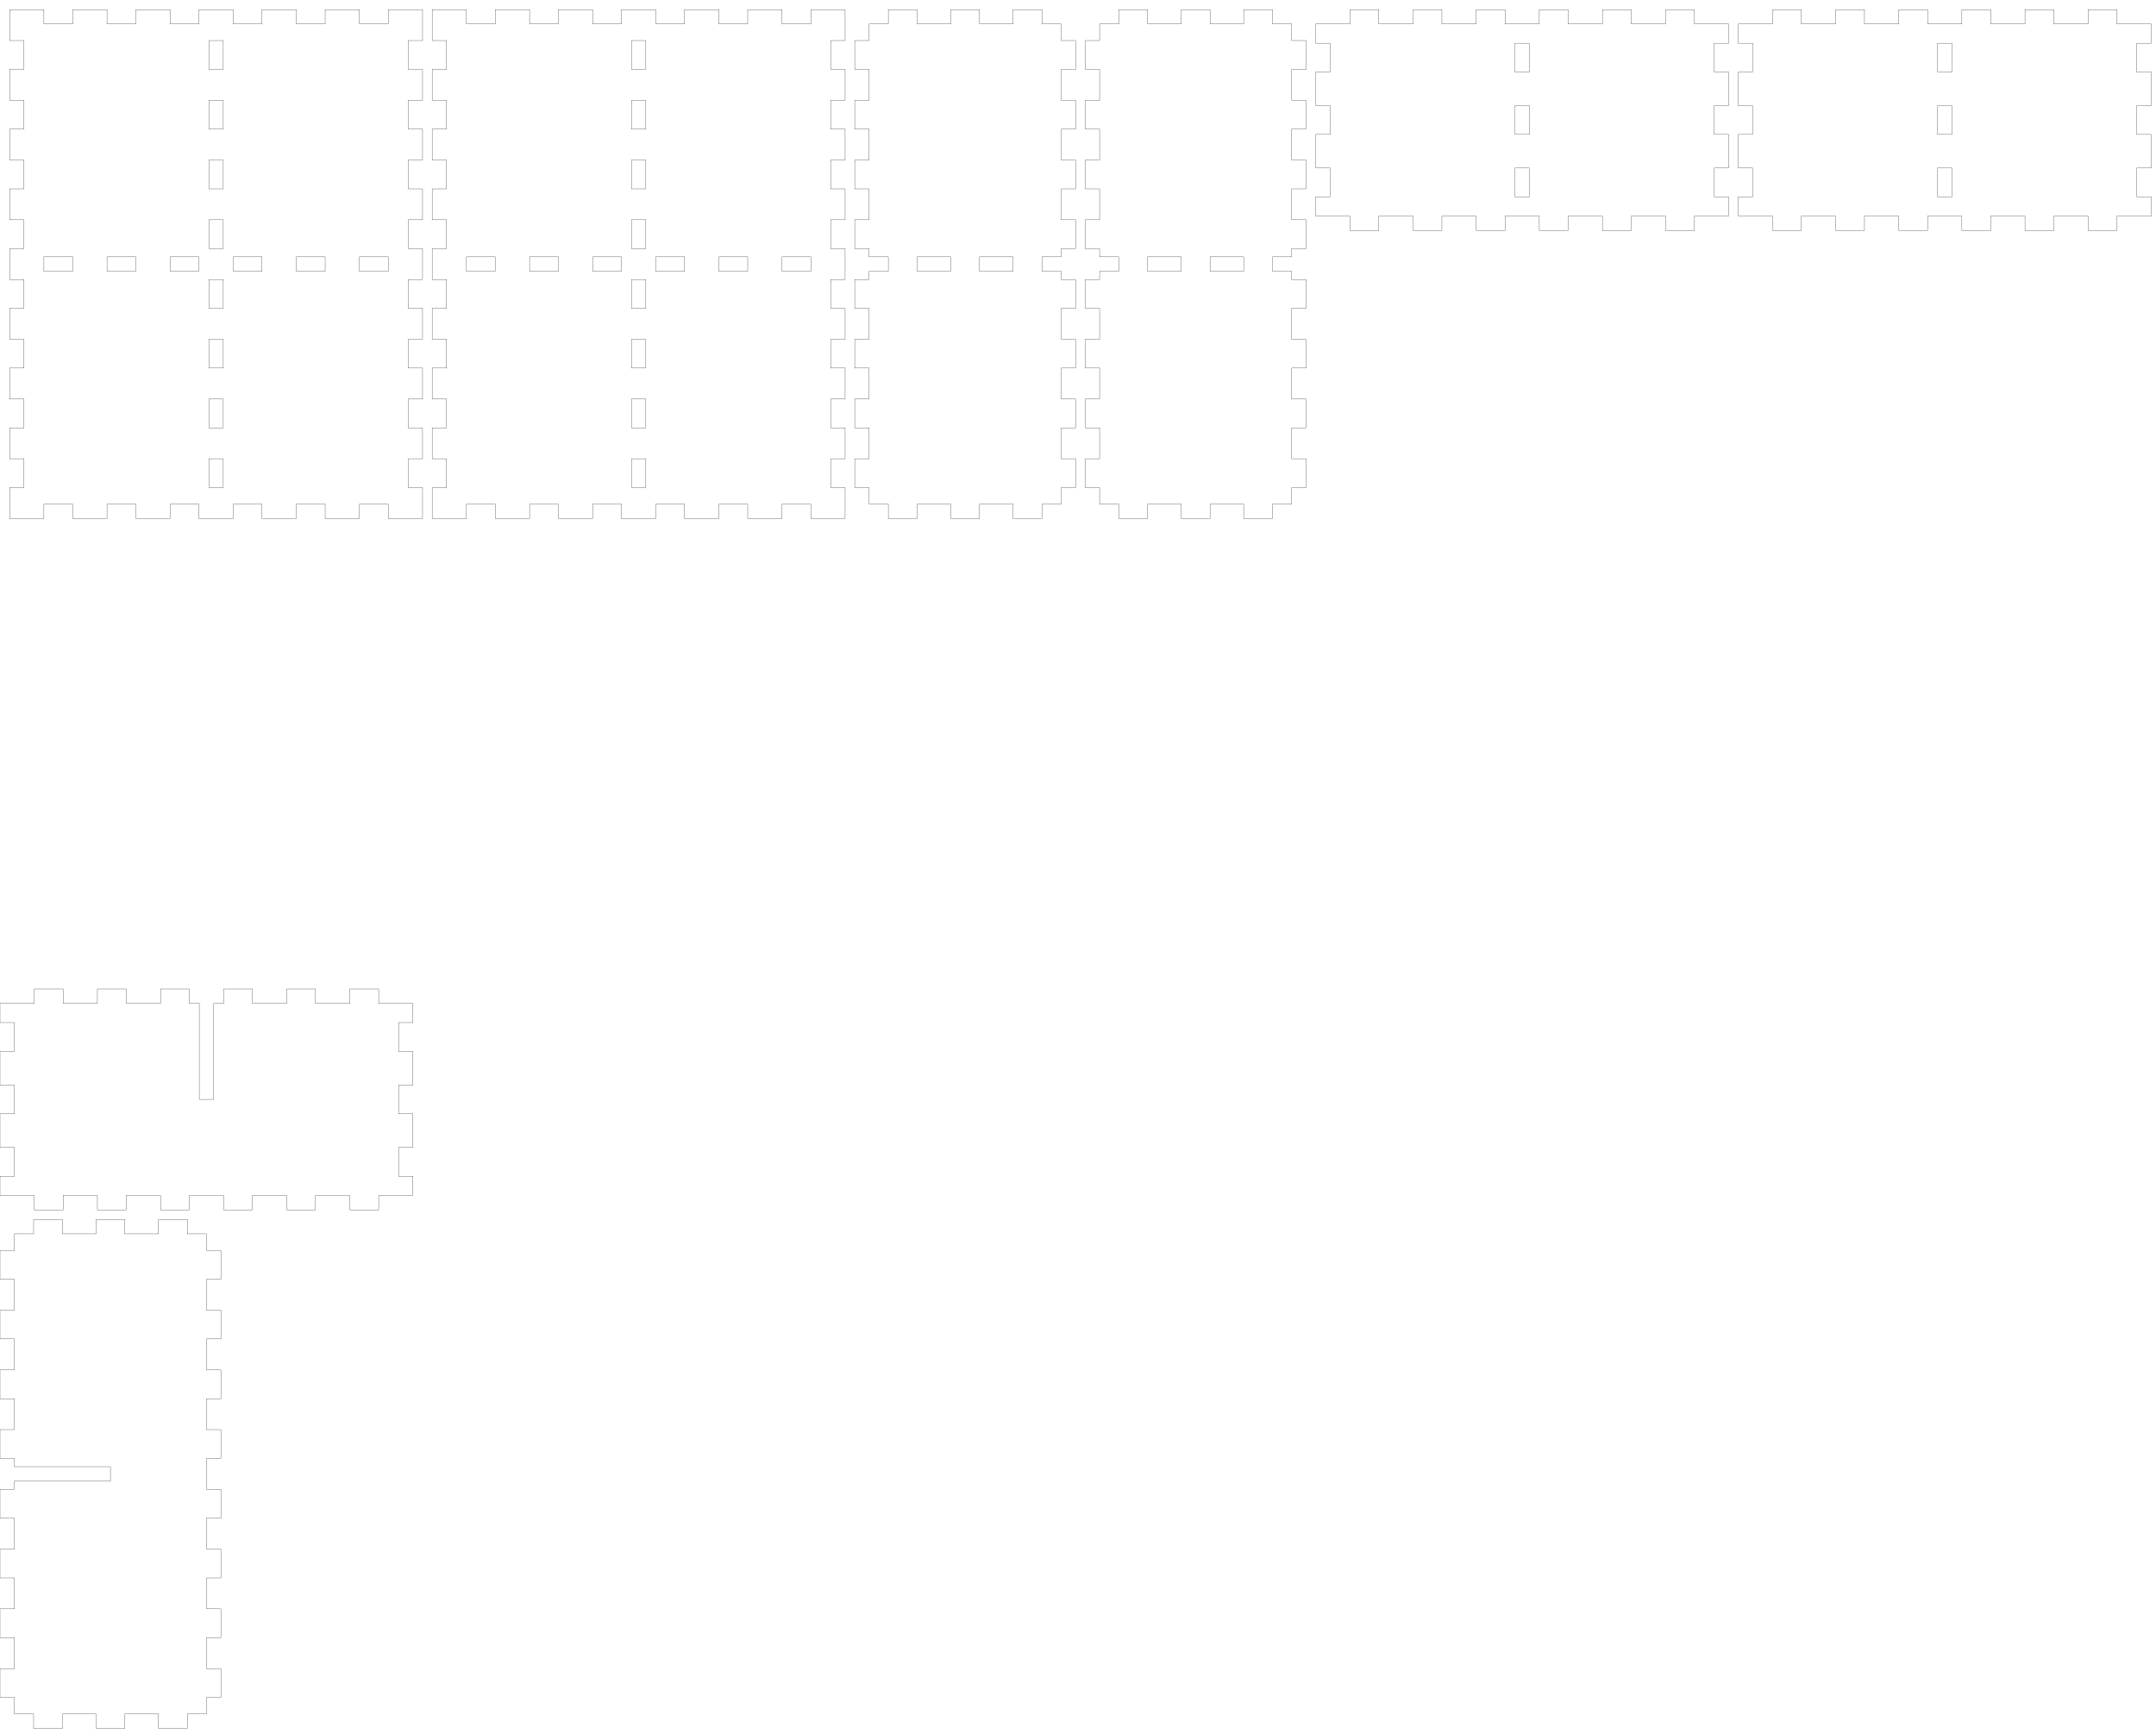
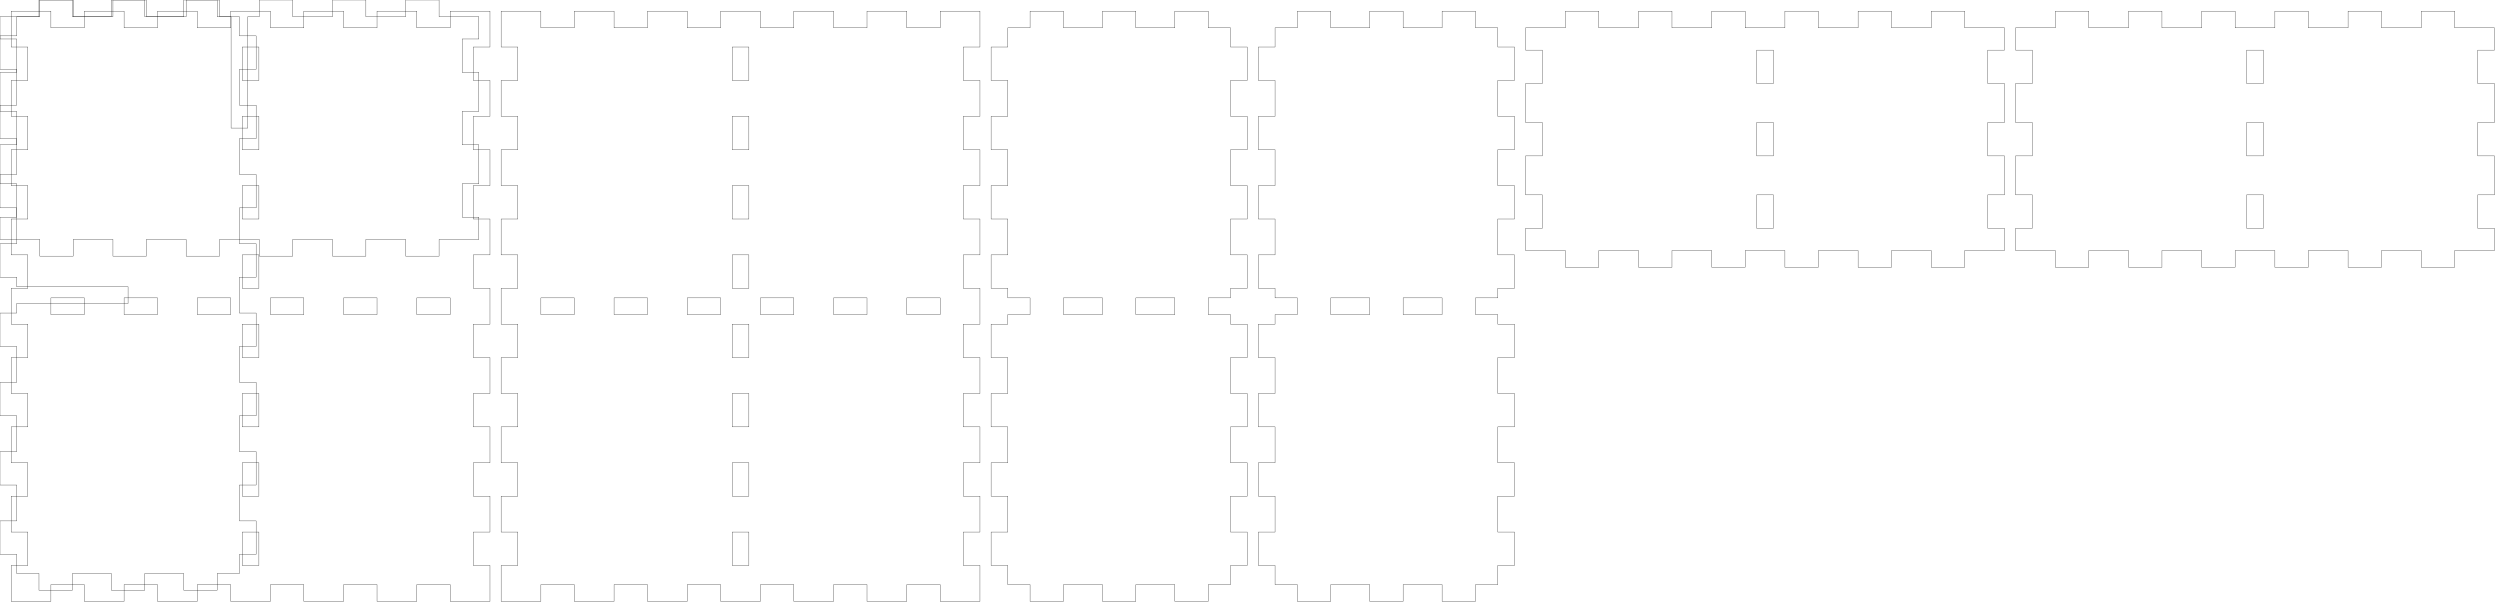
- <svg xmlns="http://www.w3.org/2000/svg" width="449mm" height="361mm" viewBox="0 0 449 361" version="1.1" id="svg5">
+ <svg xmlns="http://www.w3.org/2000/svg" width="449mm" height="109mm" viewBox="0 0 449 109" version="1.1" id="svg5">
  <defs id="defs2" />
  <g id="layer1">
    <path id="piece_001" style="fill:none;stroke:#000000;stroke-width:0.051" d="M 274 9 L 277 9 L 277 15 L 274 15 L 274 22 L 277 22 L 277 28 L 274 28 L 274 35 L 277 35 L 277 41 L 274 41 L 274 45 L 281.143 45 L 281.143 48 L 287.143 48 L 287.143 45 L 294.286 45 L 294.286 48 L 300.286 48 L 300.286 45 L 307.429 45 L 307.429 48 L 313.429 48 L 313.429 45 L 320.571 45 L 320.571 48 L 326.571 48 L 326.571 45 L 333.714 45 L 333.714 48 L 339.714 48 L 339.714 45 L 346.857 45 L 346.857 48 L 352.857 48 L 352.857 45 L 360 45 L 360 41 L 357 41 L 357 35 L 360 35 L 360 28 L 357 28 L 357 22 L 360 22 L 360 15 L 357 15 L 357 9 L 360 9 L 360 5 L 352.857 5 L 352.857 2 L 346.857 2 L 346.857 5 L 339.714 5 L 339.714 2 L 333.714 2 L 333.714 5 L 326.571 5 L 326.571 2 L 320.571 2 L 320.571 5 L 313.429 5 L 313.429 2 L 307.429 2 L 307.429 5 L 300.286 5 L 300.286 2 L 294.286 2 L 294.286 5 L 287.143 5 L 287.143 2 L 281.143 2 L 281.143 5 L 274 5 L 274 9 Z M 315.5 22 L 318.5 22 L 318.5 28 L 315.5 28 L 315.5 22 Z M 315.5 35 L 318.5 35 L 318.5 41 L 315.5 41 L 315.5 35 Z M 315.5 9 L 318.5 9 L 318.5 15 L 315.5 15 L 315.5 9 Z" />
-     <path id="xdivider_001" style="fill:none;stroke:#000000;stroke-width:0.051" d="M 0 213 L 3 213 L 3 219 L 0 219 L 0 226 L 3 226 L 3 232 L 0 232 L 0 239 L 3 239 L 3 245 L 0 245 L 0 249 L 7.143 249 L 7.143 252 L 13.143 252 L 13.143 249 L 20.286 249 L 20.286 252 L 26.286 252 L 26.286 249 L 33.429 249 L 33.429 252 L 39.429 252 L 39.429 249 L 46.571 249 L 46.571 252 L 52.571 252 L 52.571 249 L 59.714 249 L 59.714 252 L 65.714 252 L 65.714 249 L 72.857 249 L 72.857 252 L 78.857 252 L 78.857 249 L 86 249 L 86 245 L 83 245 L 83 239 L 86 239 L 86 232 L 83 232 L 83 226 L 86 226 L 86 219 L 83 219 L 83 213 L 86 213 L 86 209 L 78.857 209 L 78.857 206 L 72.857 206 L 72.857 209 L 65.714 209 L 65.714 206 L 59.714 206 L 59.714 209 L 52.571 209 L 52.571 206 L 46.571 206 L 46.571 209 L 44.5 209 L 44.5 229 L 41.5 229 L 41.5 209 L 39.429 209 L 39.429 206 L 33.429 206 L 33.429 209 L 26.286 209 L 26.286 206 L 20.286 206 L 20.286 209 L 13.143 209 L 13.143 206 L 7.143 206 L 7.143 209 L 0 209 L 0 213 Z" />
    <path id="piece_002" style="fill:none;stroke:#000000;stroke-width:0.051" d="M 181 8.444 L 178 8.444 L 178 14.444 L 181 14.444 L 181 20.889 L 178 20.889 L 178 26.889 L 181 26.889 L 181 33.333 L 178 33.333 L 178 39.333 L 181 39.333 L 181 45.778 L 178 45.778 L 178 51.778 L 181 51.778 L 181 53.5 L 185 53.5 L 185 56.5 L 181 56.5 L 181 58.222 L 178 58.222 L 178 64.222 L 181 64.222 L 181 70.667 L 178 70.667 L 178 76.667 L 181 76.667 L 181 83.111 L 178 83.111 L 178 89.111 L 181 89.111 L 181 95.556 L 178 95.556 L 178 101.556 L 181 101.556 L 181 105 L 185 105 L 185 108 L 191 108 L 191 105 L 198 105 L 198 108 L 204 108 L 204 105 L 211 105 L 211 108 L 217 108 L 217 105 L 221 105 L 221 101.556 L 224 101.556 L 224 95.556 L 221 95.556 L 221 89.111 L 224 89.111 L 224 83.111 L 221 83.111 L 221 76.667 L 224 76.667 L 224 70.667 L 221 70.667 L 221 64.222 L 224 64.222 L 224 58.222 L 221 58.222 L 221 56.5 L 217 56.5 L 217 53.5 L 221 53.5 L 221 51.778 L 224 51.778 L 224 45.778 L 221 45.778 L 221 39.333 L 224 39.333 L 224 33.333 L 221 33.333 L 221 26.889 L 224 26.889 L 224 20.889 L 221 20.889 L 221 14.444 L 224 14.444 L 224 8.444 L 221 8.444 L 221 5 L 217 5 L 217 2 L 211 2 L 211 5 L 204 5 L 204 2 L 198 2 L 198 5 L 191 5 L 191 2 L 185 2 L 185 5 L 181 5 L 181 8.444 Z M 191 53.5 L 198 53.5 L 198 56.5 L 191 56.5 L 191 53.5 Z M 204 53.5 L 211 53.5 L 211 56.5 L 204 56.5 L 204 53.5 Z" />
-     <path id="ydivider_001" style="fill:none;stroke:#000000;stroke-width:0.051" d="M 3 260.444 L 0 260.444 L 0 266.444 L 3 266.444 L 3 272.889 L 0 272.889 L 0 278.889 L 3 278.889 L 3 285.333 L 0 285.333 L 0 291.333 L 3 291.333 L 3 297.778 L 0 297.778 L 0 303.778 L 3 303.778 L 3 305.5 L 23 305.5 L 23 308.5 L 3 308.5 L 3 310.222 L 0 310.222 L 0 316.222 L 3 316.222 L 3 322.667 L 0 322.667 L 0 328.667 L 3 328.667 L 3 335.111 L 0 335.111 L 0 341.111 L 3 341.111 L 3 347.556 L 0 347.556 L 0 353.556 L 3 353.556 L 3 357 L 7 357 L 7 360 L 13 360 L 13 357 L 20 357 L 20 360 L 26 360 L 26 357 L 33 357 L 33 360 L 39 360 L 39 357 L 43 357 L 43 353.556 L 46 353.556 L 46 347.556 L 43 347.556 L 43 341.111 L 46 341.111 L 46 335.111 L 43 335.111 L 43 328.667 L 46 328.667 L 46 322.667 L 43 322.667 L 43 316.222 L 46 316.222 L 46 310.222 L 43 310.222 L 43 303.778 L 46 303.778 L 46 297.778 L 43 297.778 L 43 291.333 L 46 291.333 L 46 285.333 L 43 285.333 L 43 278.889 L 46 278.889 L 46 272.889 L 43 272.889 L 43 266.444 L 46 266.444 L 46 260.444 L 43 260.444 L 43 257 L 39 257 L 39 254 L 33 254 L 33 257 L 26 257 L 26 254 L 20 254 L 20 257 L 13 257 L 13 254 L 7 254 L 7 257 L 3 257 L 3 260.444 Z" />
-     <path id="piece_003" style="fill:none;stroke:#000000;stroke-width:0.051" d="M 2 8.444 L 5 8.444 L 5 14.444 L 2 14.444 L 2 20.889 L 5 20.889 L 5 26.889 L 2 26.889 L 2 33.333 L 5 33.333 L 5 39.333 L 2 39.333 L 2 45.778 L 5 45.778 L 5 51.778 L 2 51.778 L 2 58.222 L 5 58.222 L 5 64.222 L 2 64.222 L 2 70.667 L 5 70.667 L 5 76.667 L 2 76.667 L 2 83.111 L 5 83.111 L 5 89.111 L 2 89.111 L 2 95.556 L 5 95.556 L 5 101.556 L 2 101.556 L 2 108 L 9.143 108 L 9.143 105 L 15.143 105 L 15.143 108 L 22.286 108 L 22.286 105 L 28.286 105 L 28.286 108 L 35.429 108 L 35.429 105 L 41.429 105 L 41.429 108 L 48.571 108 L 48.571 105 L 54.571 105 L 54.571 108 L 61.714 108 L 61.714 105 L 67.714 105 L 67.714 108 L 74.857 108 L 74.857 105 L 80.857 105 L 80.857 108 L 88 108 L 88 101.556 L 85 101.556 L 85 95.556 L 88 95.556 L 88 89.111 L 85 89.111 L 85 83.111 L 88 83.111 L 88 76.667 L 85 76.667 L 85 70.667 L 88 70.667 L 88 64.222 L 85 64.222 L 85 58.222 L 88 58.222 L 88 51.778 L 85 51.778 L 85 45.778 L 88 45.778 L 88 39.333 L 85 39.333 L 85 33.333 L 88 33.333 L 88 26.889 L 85 26.889 L 85 20.889 L 88 20.889 L 88 14.444 L 85 14.444 L 85 8.444 L 88 8.444 L 88 2 L 80.857 2 L 80.857 5 L 74.857 5 L 74.857 2 L 67.714 2 L 67.714 5 L 61.714 5 L 61.714 2 L 54.571 2 L 54.571 5 L 48.571 5 L 48.571 2 L 41.429 2 L 41.429 5 L 35.429 5 L 35.429 2 L 28.286 2 L 28.286 5 L 22.286 5 L 22.286 2 L 15.143 2 L 15.143 5 L 9.143 5 L 9.143 2 L 2 2 L 2 8.444 Z M 22.286 53.5 L 28.286 53.5 L 28.286 56.5 L 22.286 56.5 L 22.286 53.5 Z M 35.429 53.5 L 41.429 53.5 L 41.429 56.5 L 35.429 56.5 L 35.429 53.5 Z M 43.5 20.889 L 46.5 20.889 L 46.5 26.889 L 43.5 26.889 L 43.5 20.889 Z M 43.5 33.333 L 46.5 33.333 L 46.5 39.333 L 43.5 39.333 L 43.5 33.333 Z M 43.5 45.778 L 46.5 45.778 L 46.5 51.778 L 43.5 51.778 L 43.5 45.778 Z M 43.5 58.222 L 46.5 58.222 L 46.5 64.222 L 43.5 64.222 L 43.5 58.222 Z M 43.5 70.667 L 46.5 70.667 L 46.5 76.667 L 43.5 76.667 L 43.5 70.667 Z M 43.5 8.444 L 46.5 8.444 L 46.5 14.444 L 43.5 14.444 L 43.5 8.444 Z M 43.5 83.111 L 46.5 83.111 L 46.5 89.111 L 43.5 89.111 L 43.5 83.111 Z M 43.5 95.556 L 46.5 95.556 L 46.5 101.556 L 43.5 101.556 L 43.5 95.556 Z M 48.571 53.5 L 54.571 53.5 L 54.571 56.5 L 48.571 56.5 L 48.571 53.5 Z M 61.714 53.5 L 67.714 53.5 L 67.714 56.5 L 61.714 56.5 L 61.714 53.5 Z M 74.857 53.5 L 80.857 53.5 L 80.857 56.5 L 74.857 56.5 L 74.857 53.5 Z M 9.143 53.5 L 15.143 53.5 L 15.143 56.5 L 9.143 56.5 L 9.143 53.5 Z" />
-     <path id="piece_004" style="fill:none;stroke:#000000;stroke-width:0.051" d="M 90 8.444 L 93 8.444 L 93 14.444 L 90 14.444 L 90 20.889 L 93 20.889 L 93 26.889 L 90 26.889 L 90 33.333 L 93 33.333 L 93 39.333 L 90 39.333 L 90 45.778 L 93 45.778 L 93 51.778 L 90 51.778 L 90 58.222 L 93 58.222 L 93 64.222 L 90 64.222 L 90 70.667 L 93 70.667 L 93 76.667 L 90 76.667 L 90 83.111 L 93 83.111 L 93 89.111 L 90 89.111 L 90 95.556 L 93 95.556 L 93 101.556 L 90 101.556 L 90 108 L 97.143 108 L 97.143 105 L 103.143 105 L 103.143 108 L 110.286 108 L 110.286 105 L 116.286 105 L 116.286 108 L 123.429 108 L 123.429 105 L 129.429 105 L 129.429 108 L 136.571 108 L 136.571 105 L 142.571 105 L 142.571 108 L 149.714 108 L 149.714 105 L 155.714 105 L 155.714 108 L 162.857 108 L 162.857 105 L 168.857 105 L 168.857 108 L 176 108 L 176 101.556 L 173 101.556 L 173 95.556 L 176 95.556 L 176 89.111 L 173 89.111 L 173 83.111 L 176 83.111 L 176 76.667 L 173 76.667 L 173 70.667 L 176 70.667 L 176 64.222 L 173 64.222 L 173 58.222 L 176 58.222 L 176 51.778 L 173 51.778 L 173 45.778 L 176 45.778 L 176 39.333 L 173 39.333 L 173 33.333 L 176 33.333 L 176 26.889 L 173 26.889 L 173 20.889 L 176 20.889 L 176 14.444 L 173 14.444 L 173 8.444 L 176 8.444 L 176 2 L 168.857 2 L 168.857 5 L 162.857 5 L 162.857 2 L 155.714 2 L 155.714 5 L 149.714 5 L 149.714 2 L 142.571 2 L 142.571 5 L 136.571 5 L 136.571 2 L 129.429 2 L 129.429 5 L 123.429 5 L 123.429 2 L 116.286 2 L 116.286 5 L 110.286 5 L 110.286 2 L 103.143 2 L 103.143 5 L 97.143 5 L 97.143 2 L 90 2 L 90 8.444 Z M 110.286 53.5 L 116.286 53.5 L 116.286 56.5 L 110.286 56.5 L 110.286 53.5 Z M 123.429 53.5 L 129.429 53.5 L 129.429 56.5 L 123.429 56.5 L 123.429 53.5 Z M 131.5 20.889 L 134.5 20.889 L 134.5 26.889 L 131.5 26.889 L 131.5 20.889 Z M 131.5 33.333 L 134.5 33.333 L 134.5 39.333 L 131.5 39.333 L 131.5 33.333 Z M 131.5 45.778 L 134.5 45.778 L 134.5 51.778 L 131.5 51.778 L 131.5 45.778 Z M 131.5 58.222 L 134.5 58.222 L 134.5 64.222 L 131.5 64.222 L 131.5 58.222 Z M 131.5 70.667 L 134.5 70.667 L 134.5 76.667 L 131.5 76.667 L 131.5 70.667 Z M 131.5 8.444 L 134.5 8.444 L 134.5 14.444 L 131.5 14.444 L 131.5 8.444 Z M 131.5 83.111 L 134.5 83.111 L 134.5 89.111 L 131.5 89.111 L 131.5 83.111 Z M 131.5 95.556 L 134.5 95.556 L 134.5 101.556 L 131.5 101.556 L 131.5 95.556 Z M 136.571 53.5 L 142.571 53.5 L 142.571 56.5 L 136.571 56.5 L 136.571 53.5 Z M 149.714 53.5 L 155.714 53.5 L 155.714 56.5 L 149.714 56.5 L 149.714 53.5 Z M 162.857 53.5 L 168.857 53.5 L 168.857 56.5 L 162.857 56.5 L 162.857 53.5 Z M 97.143 53.5 L 103.143 53.5 L 103.143 56.5 L 97.143 56.5 L 97.143 53.5 Z" />
-     <path id="piece_005" style="fill:none;stroke:#000000;stroke-width:0.051" d="M 229 8.444 L 226 8.444 L 226 14.444 L 229 14.444 L 229 20.889 L 226 20.889 L 226 26.889 L 229 26.889 L 229 33.333 L 226 33.333 L 226 39.333 L 229 39.333 L 229 45.778 L 226 45.778 L 226 51.778 L 229 51.778 L 229 53.5 L 233 53.5 L 233 56.5 L 229 56.5 L 229 58.222 L 226 58.222 L 226 64.222 L 229 64.222 L 229 70.667 L 226 70.667 L 226 76.667 L 229 76.667 L 229 83.111 L 226 83.111 L 226 89.111 L 229 89.111 L 229 95.556 L 226 95.556 L 226 101.556 L 229 101.556 L 229 105 L 233 105 L 233 108 L 239 108 L 239 105 L 246 105 L 246 108 L 252 108 L 252 105 L 259 105 L 259 108 L 265 108 L 265 105 L 269 105 L 269 101.556 L 272 101.556 L 272 95.556 L 269 95.556 L 269 89.111 L 272 89.111 L 272 83.111 L 269 83.111 L 269 76.667 L 272 76.667 L 272 70.667 L 269 70.667 L 269 64.222 L 272 64.222 L 272 58.222 L 269 58.222 L 269 56.5 L 265 56.5 L 265 53.5 L 269 53.5 L 269 51.778 L 272 51.778 L 272 45.778 L 269 45.778 L 269 39.333 L 272 39.333 L 272 33.333 L 269 33.333 L 269 26.889 L 272 26.889 L 272 20.889 L 269 20.889 L 269 14.444 L 272 14.444 L 272 8.444 L 269 8.444 L 269 5 L 265 5 L 265 2 L 259 2 L 259 5 L 252 5 L 252 2 L 246 2 L 246 5 L 239 5 L 239 2 L 233 2 L 233 5 L 229 5 L 229 8.444 Z M 239 53.5 L 246 53.5 L 246 56.5 L 239 56.5 L 239 53.5 Z M 252 53.5 L 259 53.5 L 259 56.5 L 252 56.5 L 252 53.5 Z" />
+     <path id="piece_003" style="fill:none;stroke:#000000;stroke-width:0.051" d="M 90 8.444 L 93 8.444 L 93 14.444 L 90 14.444 L 90 20.889 L 93 20.889 L 93 26.889 L 90 26.889 L 90 33.333 L 93 33.333 L 93 39.333 L 90 39.333 L 90 45.778 L 93 45.778 L 93 51.778 L 90 51.778 L 90 58.222 L 93 58.222 L 93 64.222 L 90 64.222 L 90 70.667 L 93 70.667 L 93 76.667 L 90 76.667 L 90 83.111 L 93 83.111 L 93 89.111 L 90 89.111 L 90 95.556 L 93 95.556 L 93 101.556 L 90 101.556 L 90 108 L 97.143 108 L 97.143 105 L 103.143 105 L 103.143 108 L 110.286 108 L 110.286 105 L 116.286 105 L 116.286 108 L 123.429 108 L 123.429 105 L 129.429 105 L 129.429 108 L 136.571 108 L 136.571 105 L 142.571 105 L 142.571 108 L 149.714 108 L 149.714 105 L 155.714 105 L 155.714 108 L 162.857 108 L 162.857 105 L 168.857 105 L 168.857 108 L 176 108 L 176 101.556 L 173 101.556 L 173 95.556 L 176 95.556 L 176 89.111 L 173 89.111 L 173 83.111 L 176 83.111 L 176 76.667 L 173 76.667 L 173 70.667 L 176 70.667 L 176 64.222 L 173 64.222 L 173 58.222 L 176 58.222 L 176 51.778 L 173 51.778 L 173 45.778 L 176 45.778 L 176 39.333 L 173 39.333 L 173 33.333 L 176 33.333 L 176 26.889 L 173 26.889 L 173 20.889 L 176 20.889 L 176 14.444 L 173 14.444 L 173 8.444 L 176 8.444 L 176 2 L 168.857 2 L 168.857 5 L 162.857 5 L 162.857 2 L 155.714 2 L 155.714 5 L 149.714 5 L 149.714 2 L 142.571 2 L 142.571 5 L 136.571 5 L 136.571 2 L 129.429 2 L 129.429 5 L 123.429 5 L 123.429 2 L 116.286 2 L 116.286 5 L 110.286 5 L 110.286 2 L 103.143 2 L 103.143 5 L 97.143 5 L 97.143 2 L 90 2 L 90 8.444 Z M 110.286 53.5 L 116.286 53.5 L 116.286 56.5 L 110.286 56.5 L 110.286 53.5 Z M 123.429 53.5 L 129.429 53.5 L 129.429 56.5 L 123.429 56.5 L 123.429 53.5 Z M 131.5 20.889 L 134.5 20.889 L 134.5 26.889 L 131.5 26.889 L 131.5 20.889 Z M 131.5 33.333 L 134.5 33.333 L 134.5 39.333 L 131.5 39.333 L 131.5 33.333 Z M 131.5 45.778 L 134.5 45.778 L 134.5 51.778 L 131.5 51.778 L 131.5 45.778 Z M 131.5 58.222 L 134.5 58.222 L 134.5 64.222 L 131.5 64.222 L 131.5 58.222 Z M 131.5 70.667 L 134.5 70.667 L 134.5 76.667 L 131.5 76.667 L 131.5 70.667 Z M 131.5 8.444 L 134.5 8.444 L 134.5 14.444 L 131.5 14.444 L 131.5 8.444 Z M 131.5 83.111 L 134.5 83.111 L 134.5 89.111 L 131.5 89.111 L 131.5 83.111 Z M 131.5 95.556 L 134.5 95.556 L 134.5 101.556 L 131.5 101.556 L 131.5 95.556 Z M 136.571 53.5 L 142.571 53.5 L 142.571 56.5 L 136.571 56.5 L 136.571 53.5 Z M 149.714 53.5 L 155.714 53.5 L 155.714 56.5 L 149.714 56.5 L 149.714 53.5 Z M 162.857 53.5 L 168.857 53.5 L 168.857 56.5 L 162.857 56.5 L 162.857 53.5 Z M 97.143 53.5 L 103.143 53.5 L 103.143 56.5 L 97.143 56.5 L 97.143 53.5 Z" />
+     <path id="piece_004" style="fill:none;stroke:#000000;stroke-width:0.051" d="M 229 8.444 L 226 8.444 L 226 14.444 L 229 14.444 L 229 20.889 L 226 20.889 L 226 26.889 L 229 26.889 L 229 33.333 L 226 33.333 L 226 39.333 L 229 39.333 L 229 45.778 L 226 45.778 L 226 51.778 L 229 51.778 L 229 53.5 L 233 53.5 L 233 56.5 L 229 56.5 L 229 58.222 L 226 58.222 L 226 64.222 L 229 64.222 L 229 70.667 L 226 70.667 L 226 76.667 L 229 76.667 L 229 83.111 L 226 83.111 L 226 89.111 L 229 89.111 L 229 95.556 L 226 95.556 L 226 101.556 L 229 101.556 L 229 105 L 233 105 L 233 108 L 239 108 L 239 105 L 246 105 L 246 108 L 252 108 L 252 105 L 259 105 L 259 108 L 265 108 L 265 105 L 269 105 L 269 101.556 L 272 101.556 L 272 95.556 L 269 95.556 L 269 89.111 L 272 89.111 L 272 83.111 L 269 83.111 L 269 76.667 L 272 76.667 L 272 70.667 L 269 70.667 L 269 64.222 L 272 64.222 L 272 58.222 L 269 58.222 L 269 56.5 L 265 56.5 L 265 53.5 L 269 53.5 L 269 51.778 L 272 51.778 L 272 45.778 L 269 45.778 L 269 39.333 L 272 39.333 L 272 33.333 L 269 33.333 L 269 26.889 L 272 26.889 L 272 20.889 L 269 20.889 L 269 14.444 L 272 14.444 L 272 8.444 L 269 8.444 L 269 5 L 265 5 L 265 2 L 259 2 L 259 5 L 252 5 L 252 2 L 246 2 L 246 5 L 239 5 L 239 2 L 233 2 L 233 5 L 229 5 L 229 8.444 Z M 239 53.5 L 246 53.5 L 246 56.5 L 239 56.5 L 239 53.5 Z M 252 53.5 L 259 53.5 L 259 56.5 L 252 56.5 L 252 53.5 Z" />
+     <path id="piece_005" style="fill:none;stroke:#000000;stroke-width:0.051" d="M 2 8.444 L 5 8.444 L 5 14.444 L 2 14.444 L 2 20.889 L 5 20.889 L 5 26.889 L 2 26.889 L 2 33.333 L 5 33.333 L 5 39.333 L 2 39.333 L 2 45.778 L 5 45.778 L 5 51.778 L 2 51.778 L 2 58.222 L 5 58.222 L 5 64.222 L 2 64.222 L 2 70.667 L 5 70.667 L 5 76.667 L 2 76.667 L 2 83.111 L 5 83.111 L 5 89.111 L 2 89.111 L 2 95.556 L 5 95.556 L 5 101.556 L 2 101.556 L 2 108 L 9.143 108 L 9.143 105 L 15.143 105 L 15.143 108 L 22.286 108 L 22.286 105 L 28.286 105 L 28.286 108 L 35.429 108 L 35.429 105 L 41.429 105 L 41.429 108 L 48.571 108 L 48.571 105 L 54.571 105 L 54.571 108 L 61.714 108 L 61.714 105 L 67.714 105 L 67.714 108 L 74.857 108 L 74.857 105 L 80.857 105 L 80.857 108 L 88 108 L 88 101.556 L 85 101.556 L 85 95.556 L 88 95.556 L 88 89.111 L 85 89.111 L 85 83.111 L 88 83.111 L 88 76.667 L 85 76.667 L 85 70.667 L 88 70.667 L 88 64.222 L 85 64.222 L 85 58.222 L 88 58.222 L 88 51.778 L 85 51.778 L 85 45.778 L 88 45.778 L 88 39.333 L 85 39.333 L 85 33.333 L 88 33.333 L 88 26.889 L 85 26.889 L 85 20.889 L 88 20.889 L 88 14.444 L 85 14.444 L 85 8.444 L 88 8.444 L 88 2 L 80.857 2 L 80.857 5 L 74.857 5 L 74.857 2 L 67.714 2 L 67.714 5 L 61.714 5 L 61.714 2 L 54.571 2 L 54.571 5 L 48.571 5 L 48.571 2 L 41.429 2 L 41.429 5 L 35.429 5 L 35.429 2 L 28.286 2 L 28.286 5 L 22.286 5 L 22.286 2 L 15.143 2 L 15.143 5 L 9.143 5 L 9.143 2 L 2 2 L 2 8.444 Z M 22.286 53.5 L 28.286 53.5 L 28.286 56.5 L 22.286 56.5 L 22.286 53.5 Z M 35.429 53.5 L 41.429 53.5 L 41.429 56.5 L 35.429 56.5 L 35.429 53.5 Z M 43.5 20.889 L 46.5 20.889 L 46.5 26.889 L 43.5 26.889 L 43.5 20.889 Z M 43.5 33.333 L 46.5 33.333 L 46.5 39.333 L 43.5 39.333 L 43.5 33.333 Z M 43.5 45.778 L 46.5 45.778 L 46.5 51.778 L 43.5 51.778 L 43.5 45.778 Z M 43.5 58.222 L 46.5 58.222 L 46.5 64.222 L 43.5 64.222 L 43.5 58.222 Z M 43.5 70.667 L 46.5 70.667 L 46.5 76.667 L 43.5 76.667 L 43.5 70.667 Z M 43.5 8.444 L 46.5 8.444 L 46.5 14.444 L 43.5 14.444 L 43.5 8.444 Z M 43.5 83.111 L 46.5 83.111 L 46.5 89.111 L 43.5 89.111 L 43.5 83.111 Z M 43.5 95.556 L 46.5 95.556 L 46.5 101.556 L 43.5 101.556 L 43.5 95.556 Z M 48.571 53.5 L 54.571 53.5 L 54.571 56.5 L 48.571 56.5 L 48.571 53.5 Z M 61.714 53.5 L 67.714 53.5 L 67.714 56.5 L 61.714 56.5 L 61.714 53.5 Z M 74.857 53.5 L 80.857 53.5 L 80.857 56.5 L 74.857 56.5 L 74.857 53.5 Z M 9.143 53.5 L 15.143 53.5 L 15.143 56.5 L 9.143 56.5 L 9.143 53.5 Z" />
    <path id="piece_006" style="fill:none;stroke:#000000;stroke-width:0.051" d="M 362 9 L 365 9 L 365 15 L 362 15 L 362 22 L 365 22 L 365 28 L 362 28 L 362 35 L 365 35 L 365 41 L 362 41 L 362 45 L 369.143 45 L 369.143 48 L 375.143 48 L 375.143 45 L 382.286 45 L 382.286 48 L 388.286 48 L 388.286 45 L 395.429 45 L 395.429 48 L 401.429 48 L 401.429 45 L 408.571 45 L 408.571 48 L 414.571 48 L 414.571 45 L 421.714 45 L 421.714 48 L 427.714 48 L 427.714 45 L 434.857 45 L 434.857 48 L 440.857 48 L 440.857 45 L 448 45 L 448 41 L 445 41 L 445 35 L 448 35 L 448 28 L 445 28 L 445 22 L 448 22 L 448 15 L 445 15 L 445 9 L 448 9 L 448 5 L 440.857 5 L 440.857 2 L 434.857 2 L 434.857 5 L 427.714 5 L 427.714 2 L 421.714 2 L 421.714 5 L 414.571 5 L 414.571 2 L 408.571 2 L 408.571 5 L 401.429 5 L 401.429 2 L 395.429 2 L 395.429 5 L 388.286 5 L 388.286 2 L 382.286 2 L 382.286 5 L 375.143 5 L 375.143 2 L 369.143 2 L 369.143 5 L 362 5 L 362 9 Z M 403.5 22 L 406.5 22 L 406.5 28 L 403.5 28 L 403.5 22 Z M 403.5 35 L 406.5 35 L 406.5 41 L 403.5 41 L 403.5 35 Z M 403.5 9 L 406.5 9 L 406.5 15 L 403.5 15 L 403.5 9 Z" />
+     <path id="xdivider_001" style="fill:none;stroke:#000000;stroke-width:0.051" d="M 0 7 L 3 7 L 3 13 L 0 13 L 0 20 L 3 20 L 3 26 L 0 26 L 0 33 L 3 33 L 3 39 L 0 39 L 0 43 L 7.143 43 L 7.143 46 L 13.143 46 L 13.143 43 L 20.286 43 L 20.286 46 L 26.286 46 L 26.286 43 L 33.429 43 L 33.429 46 L 39.429 46 L 39.429 43 L 46.571 43 L 46.571 46 L 52.571 46 L 52.571 43 L 59.714 43 L 59.714 46 L 65.714 46 L 65.714 43 L 72.857 43 L 72.857 46 L 78.857 46 L 78.857 43 L 86 43 L 86 39 L 83 39 L 83 33 L 86 33 L 86 26 L 83 26 L 83 20 L 86 20 L 86 13 L 83 13 L 83 7 L 86 7 L 86 3 L 78.857 3 L 78.857 0 L 72.857 0 L 72.857 3 L 65.714 3 L 65.714 0 L 59.714 0 L 59.714 3 L 52.571 3 L 52.571 0 L 46.571 0 L 46.571 3 L 44.5 3 L 44.5 23 L 41.5 23 L 41.5 3 L 39.429 3 L 39.429 0 L 33.429 0 L 33.429 3 L 26.286 3 L 26.286 0 L 20.286 0 L 20.286 3 L 13.143 3 L 13.143 0 L 7.143 0 L 7.143 3 L 0 3 L 0 7 Z" />
+     <path id="ydivider_001" style="fill:none;stroke:#000000;stroke-width:0.051" d="M 3 6.444 L 0 6.444 L 0 12.444 L 3 12.444 L 3 18.889 L 0 18.889 L 0 24.889 L 3 24.889 L 3 31.333 L 0 31.333 L 0 37.333 L 3 37.333 L 3 43.778 L 0 43.778 L 0 49.778 L 3 49.778 L 3 51.5 L 23 51.5 L 23 54.5 L 3 54.5 L 3 56.222 L 0 56.222 L 0 62.222 L 3 62.222 L 3 68.667 L 0 68.667 L 0 74.667 L 3 74.667 L 3 81.111 L 0 81.111 L 0 87.111 L 3 87.111 L 3 93.556 L 0 93.556 L 0 99.556 L 3 99.556 L 3 103 L 7 103 L 7 106 L 13 106 L 13 103 L 20 103 L 20 106 L 26 106 L 26 103 L 33 103 L 33 106 L 39 106 L 39 103 L 43 103 L 43 99.556 L 46 99.556 L 46 93.556 L 43 93.556 L 43 87.111 L 46 87.111 L 46 81.111 L 43 81.111 L 43 74.667 L 46 74.667 L 46 68.667 L 43 68.667 L 43 62.222 L 46 62.222 L 46 56.222 L 43 56.222 L 43 49.778 L 46 49.778 L 46 43.778 L 43 43.778 L 43 37.333 L 46 37.333 L 46 31.333 L 43 31.333 L 43 24.889 L 46 24.889 L 46 18.889 L 43 18.889 L 43 12.444 L 46 12.444 L 46 6.444 L 43 6.444 L 43 3 L 39 3 L 39 0 L 33 0 L 33 3 L 26 3 L 26 0 L 20 0 L 20 3 L 13 3 L 13 0 L 7 0 L 7 3 L 3 3 L 3 6.444 Z" />
  </g>
</svg>
